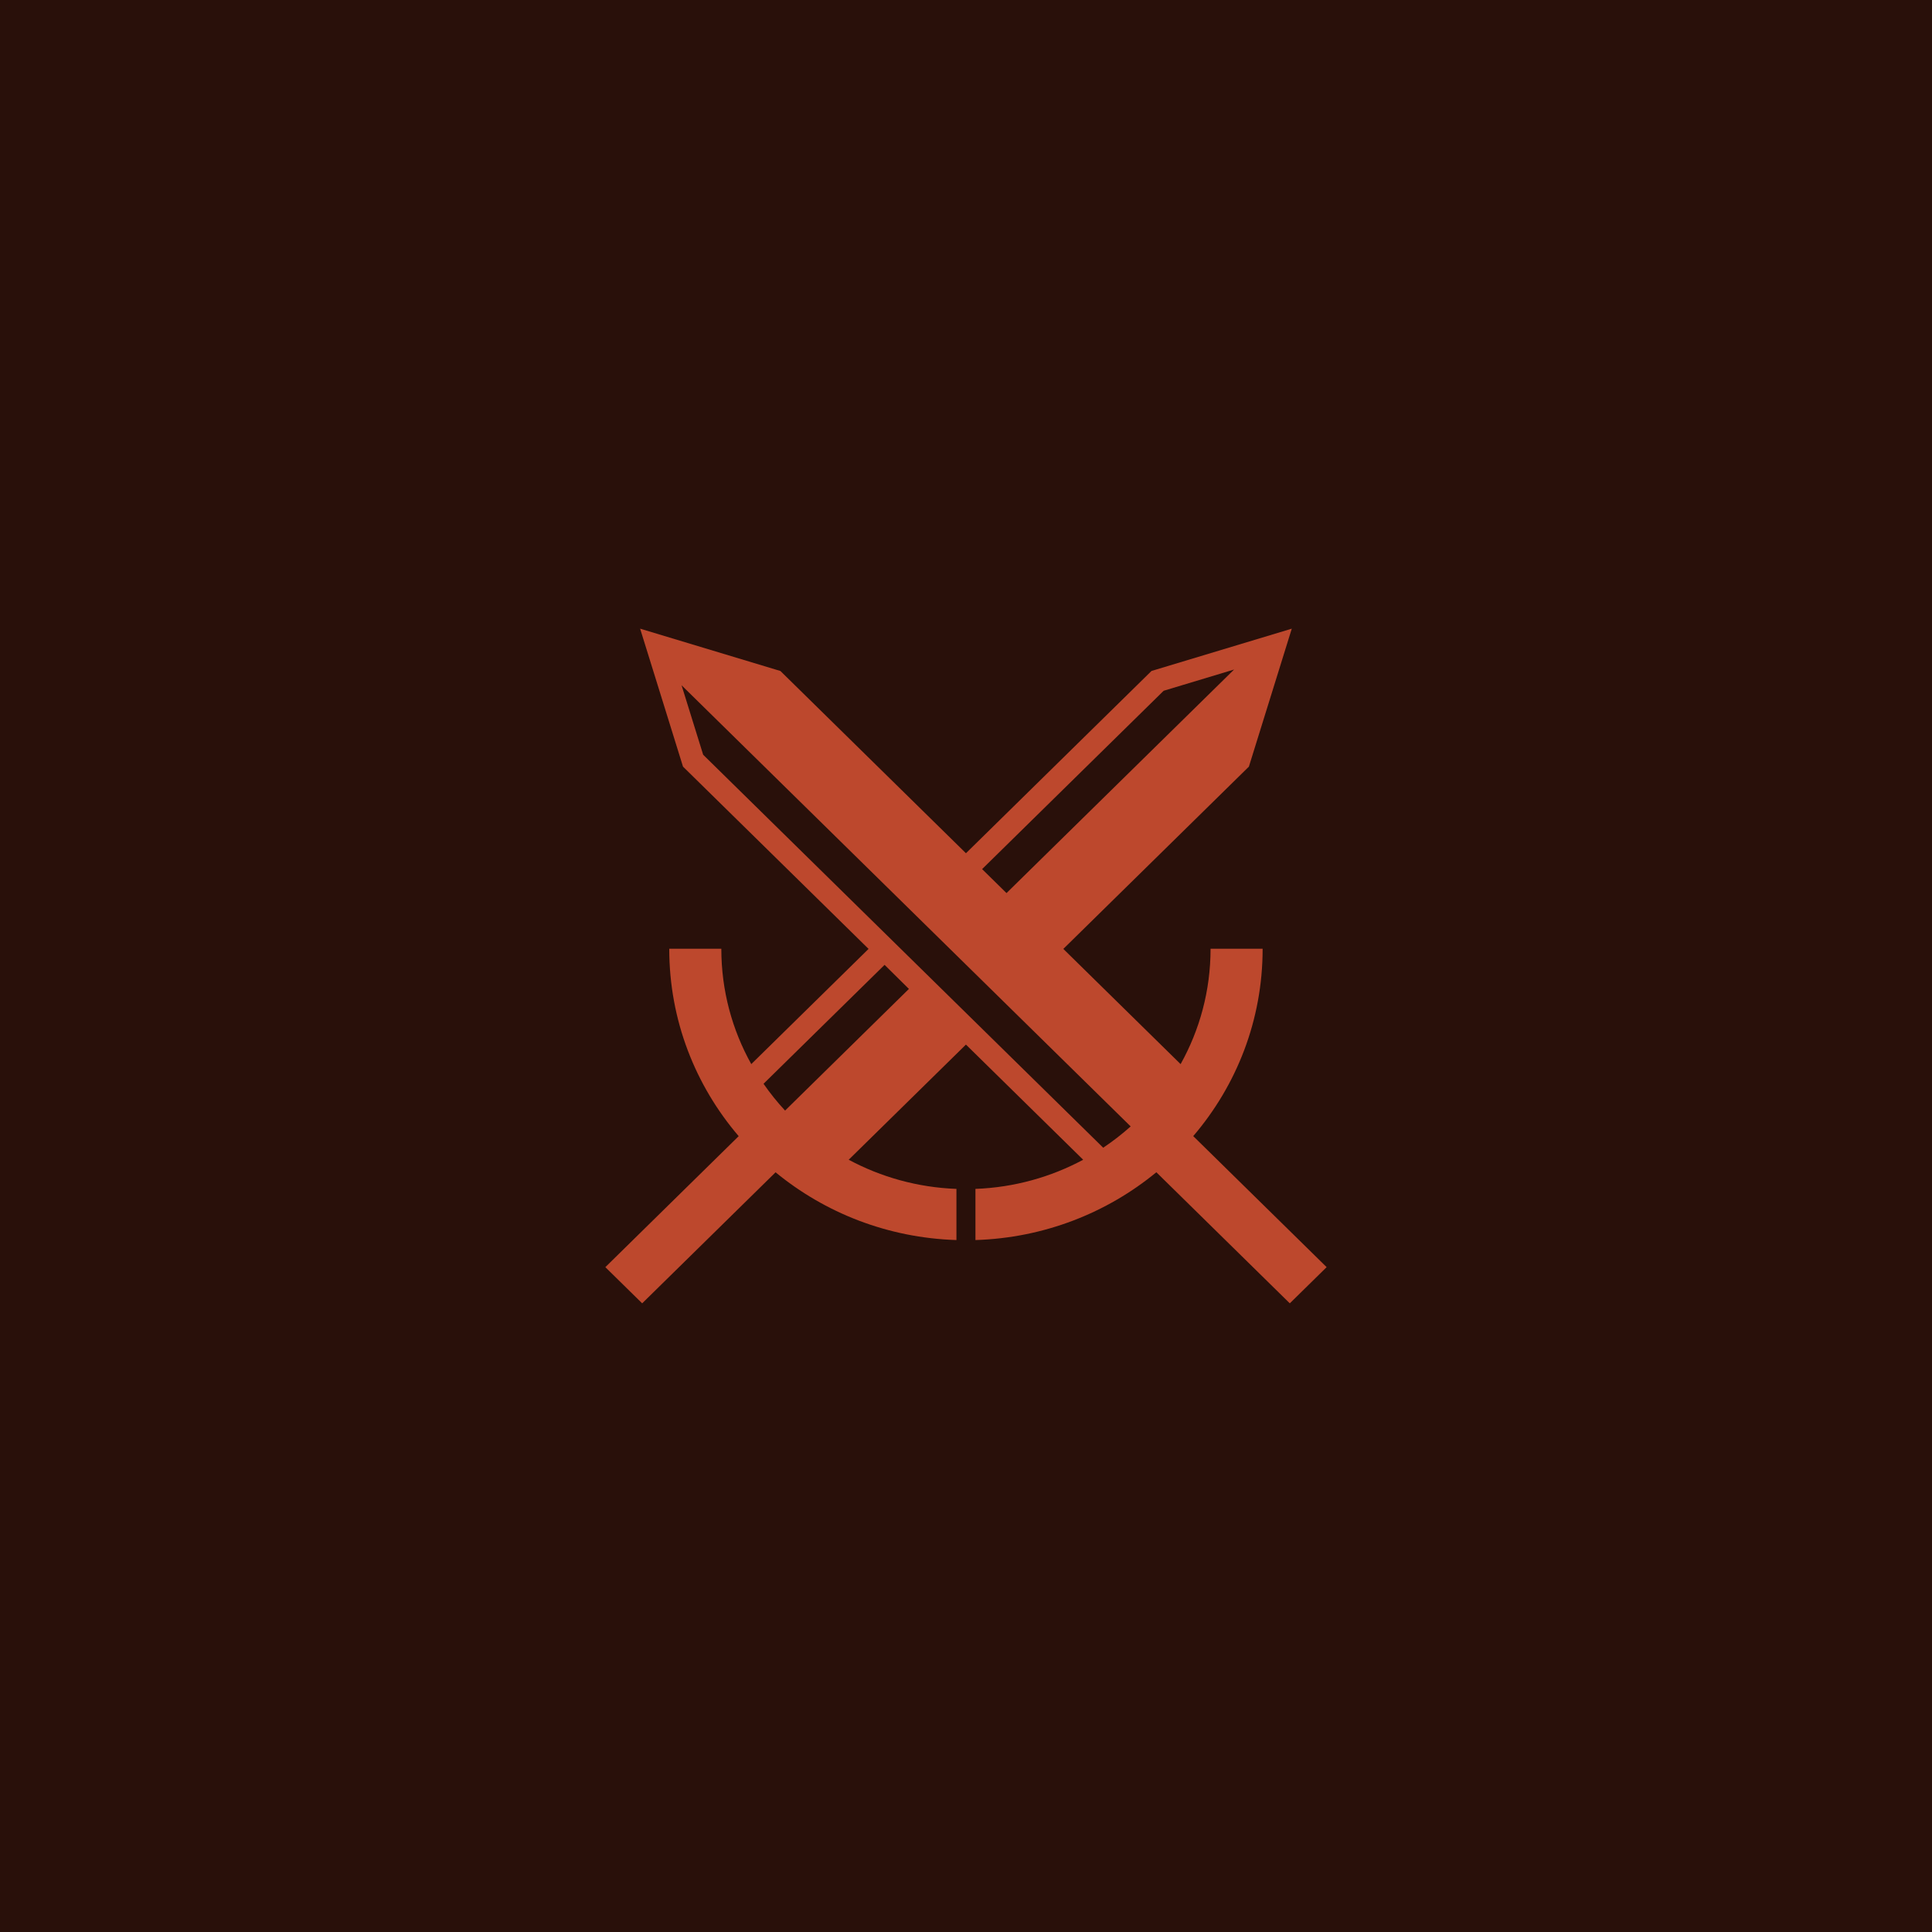
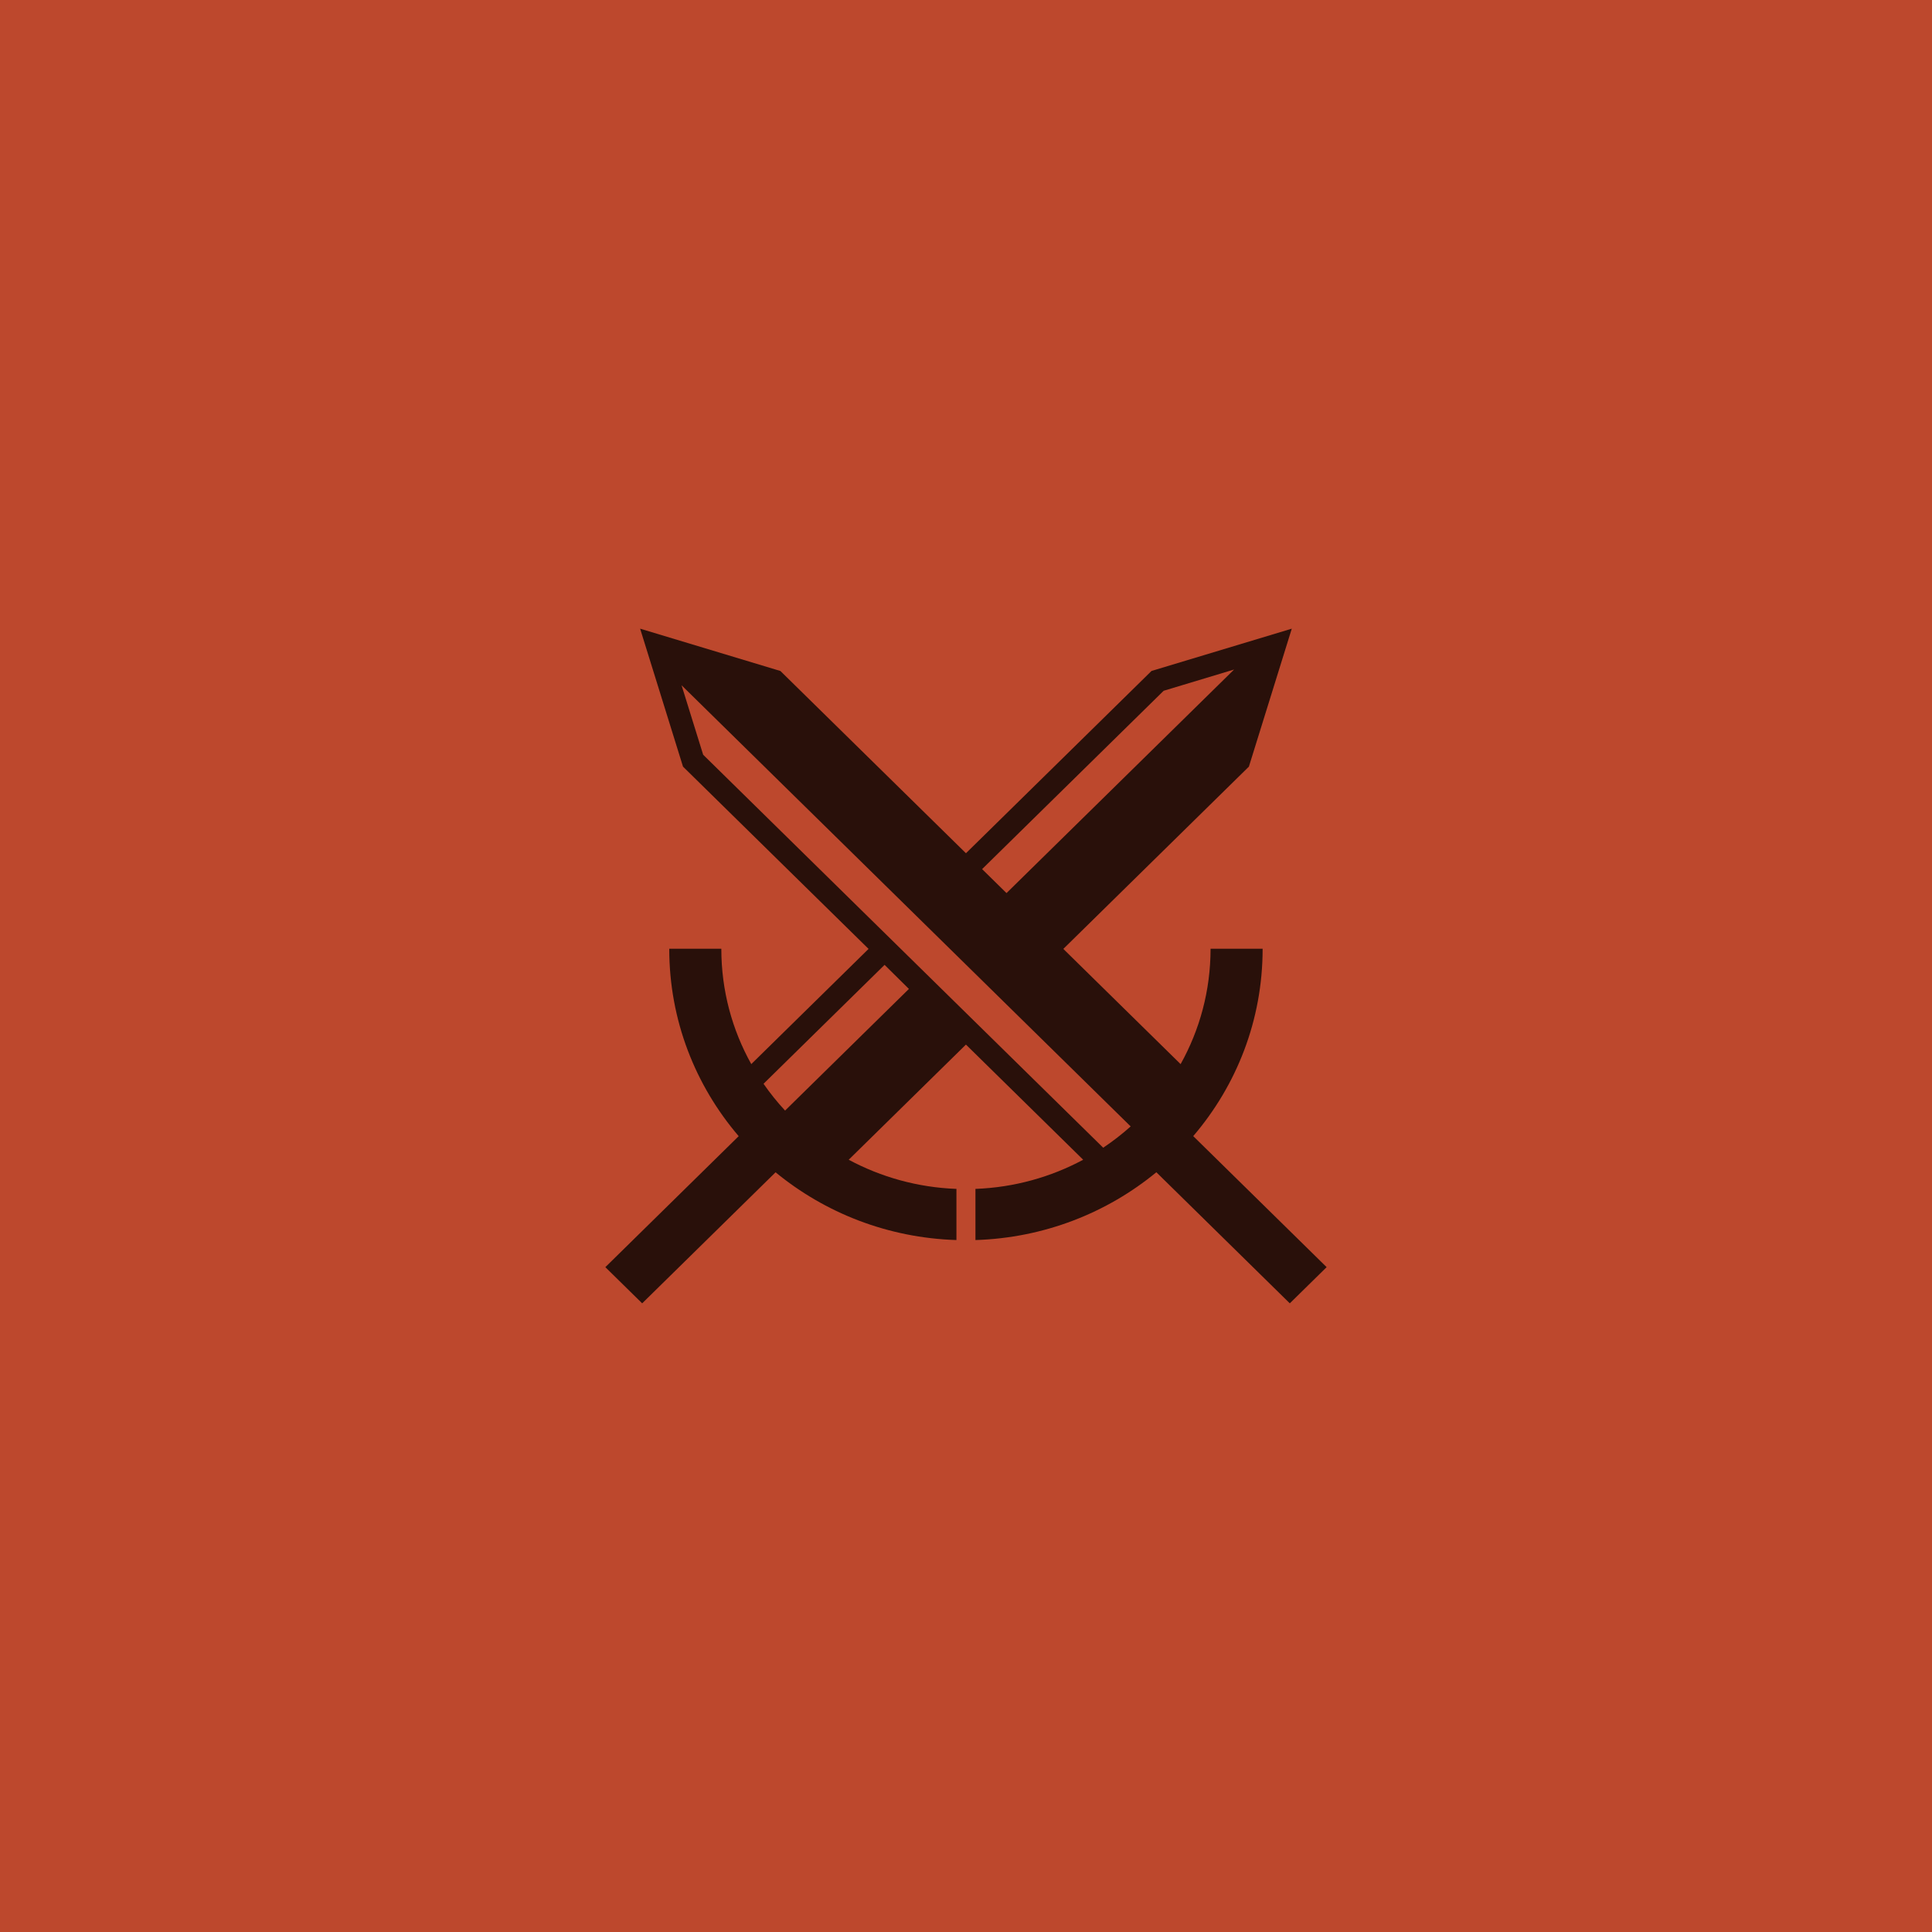
<svg xmlns="http://www.w3.org/2000/svg" width="300" height="300" viewBox="0 0 300 300" fill="none">
-   <rect width="300" height="300" fill="#29100A" />
-   <path d="M206.002 196.764L185.285 176.415C192.011 168.551 196.06 158.41 196.06 147.337V147.319H187.975V147.337C187.975 153.824 186.288 159.923 183.325 165.236L165.113 147.347L193.927 119.043L200.587 97.619L178.807 104.186L149.993 132.49L121.18 104.19L99.398 97.619L106.056 119.041L134.87 147.345L116.658 165.234C113.694 159.92 112.007 153.824 112.007 147.336V147.317H103.921V147.336C103.921 158.414 107.976 168.56 114.704 176.422L93.998 196.764L99.716 202.381L120.431 182.034C128.081 188.322 137.84 192.222 148.515 192.554V184.611C142.47 184.385 136.787 182.767 131.786 180.084L149.99 162.202L168.194 180.084C163.194 182.767 157.512 184.385 151.467 184.611V192.554C162.147 192.224 171.908 188.32 179.558 182.026L200.279 202.381L205.998 196.764H206H206.002ZM180.689 107.263L191.628 103.964L156.29 138.677L152.501 134.955L180.691 107.263H180.689ZM137.358 149.825L141.136 153.56L121.906 172.449C120.693 171.143 119.577 169.752 118.561 168.287L137.358 149.823V149.825ZM109.187 117.196L105.833 106.408L175.57 174.911C174.231 176.108 172.806 177.213 171.304 178.216L109.187 117.196Z" fill="#BD482D" />
+   <rect width="300" height="300" fill="#BD482D" />
+   <path d="M206.002 196.764L185.285 176.415C192.011 168.551 196.06 158.41 196.06 147.337V147.319H187.975V147.337C187.975 153.824 186.288 159.923 183.325 165.236L165.113 147.347L193.927 119.043L200.587 97.619L178.807 104.186L149.993 132.49L121.18 104.19L99.398 97.619L106.056 119.041L134.87 147.345L116.658 165.234C113.694 159.92 112.007 153.824 112.007 147.336V147.317H103.921V147.336C103.921 158.414 107.976 168.56 114.704 176.422L93.998 196.764L99.716 202.381L120.431 182.034C128.081 188.322 137.84 192.222 148.515 192.554V184.611C142.47 184.385 136.787 182.767 131.786 180.084L149.99 162.202L168.194 180.084C163.194 182.767 157.512 184.385 151.467 184.611V192.554C162.147 192.224 171.908 188.32 179.558 182.026L200.279 202.381L205.998 196.764H206H206.002ZM180.689 107.263L191.628 103.964L156.29 138.677L152.501 134.955L180.691 107.263H180.689ZM137.358 149.825L141.136 153.56L121.906 172.449C120.693 171.143 119.577 169.752 118.561 168.287L137.358 149.823V149.825ZM109.187 117.196L105.833 106.408L175.57 174.911C174.231 176.108 172.806 177.213 171.304 178.216L109.187 117.196Z" fill="#29100A" />
</svg>
